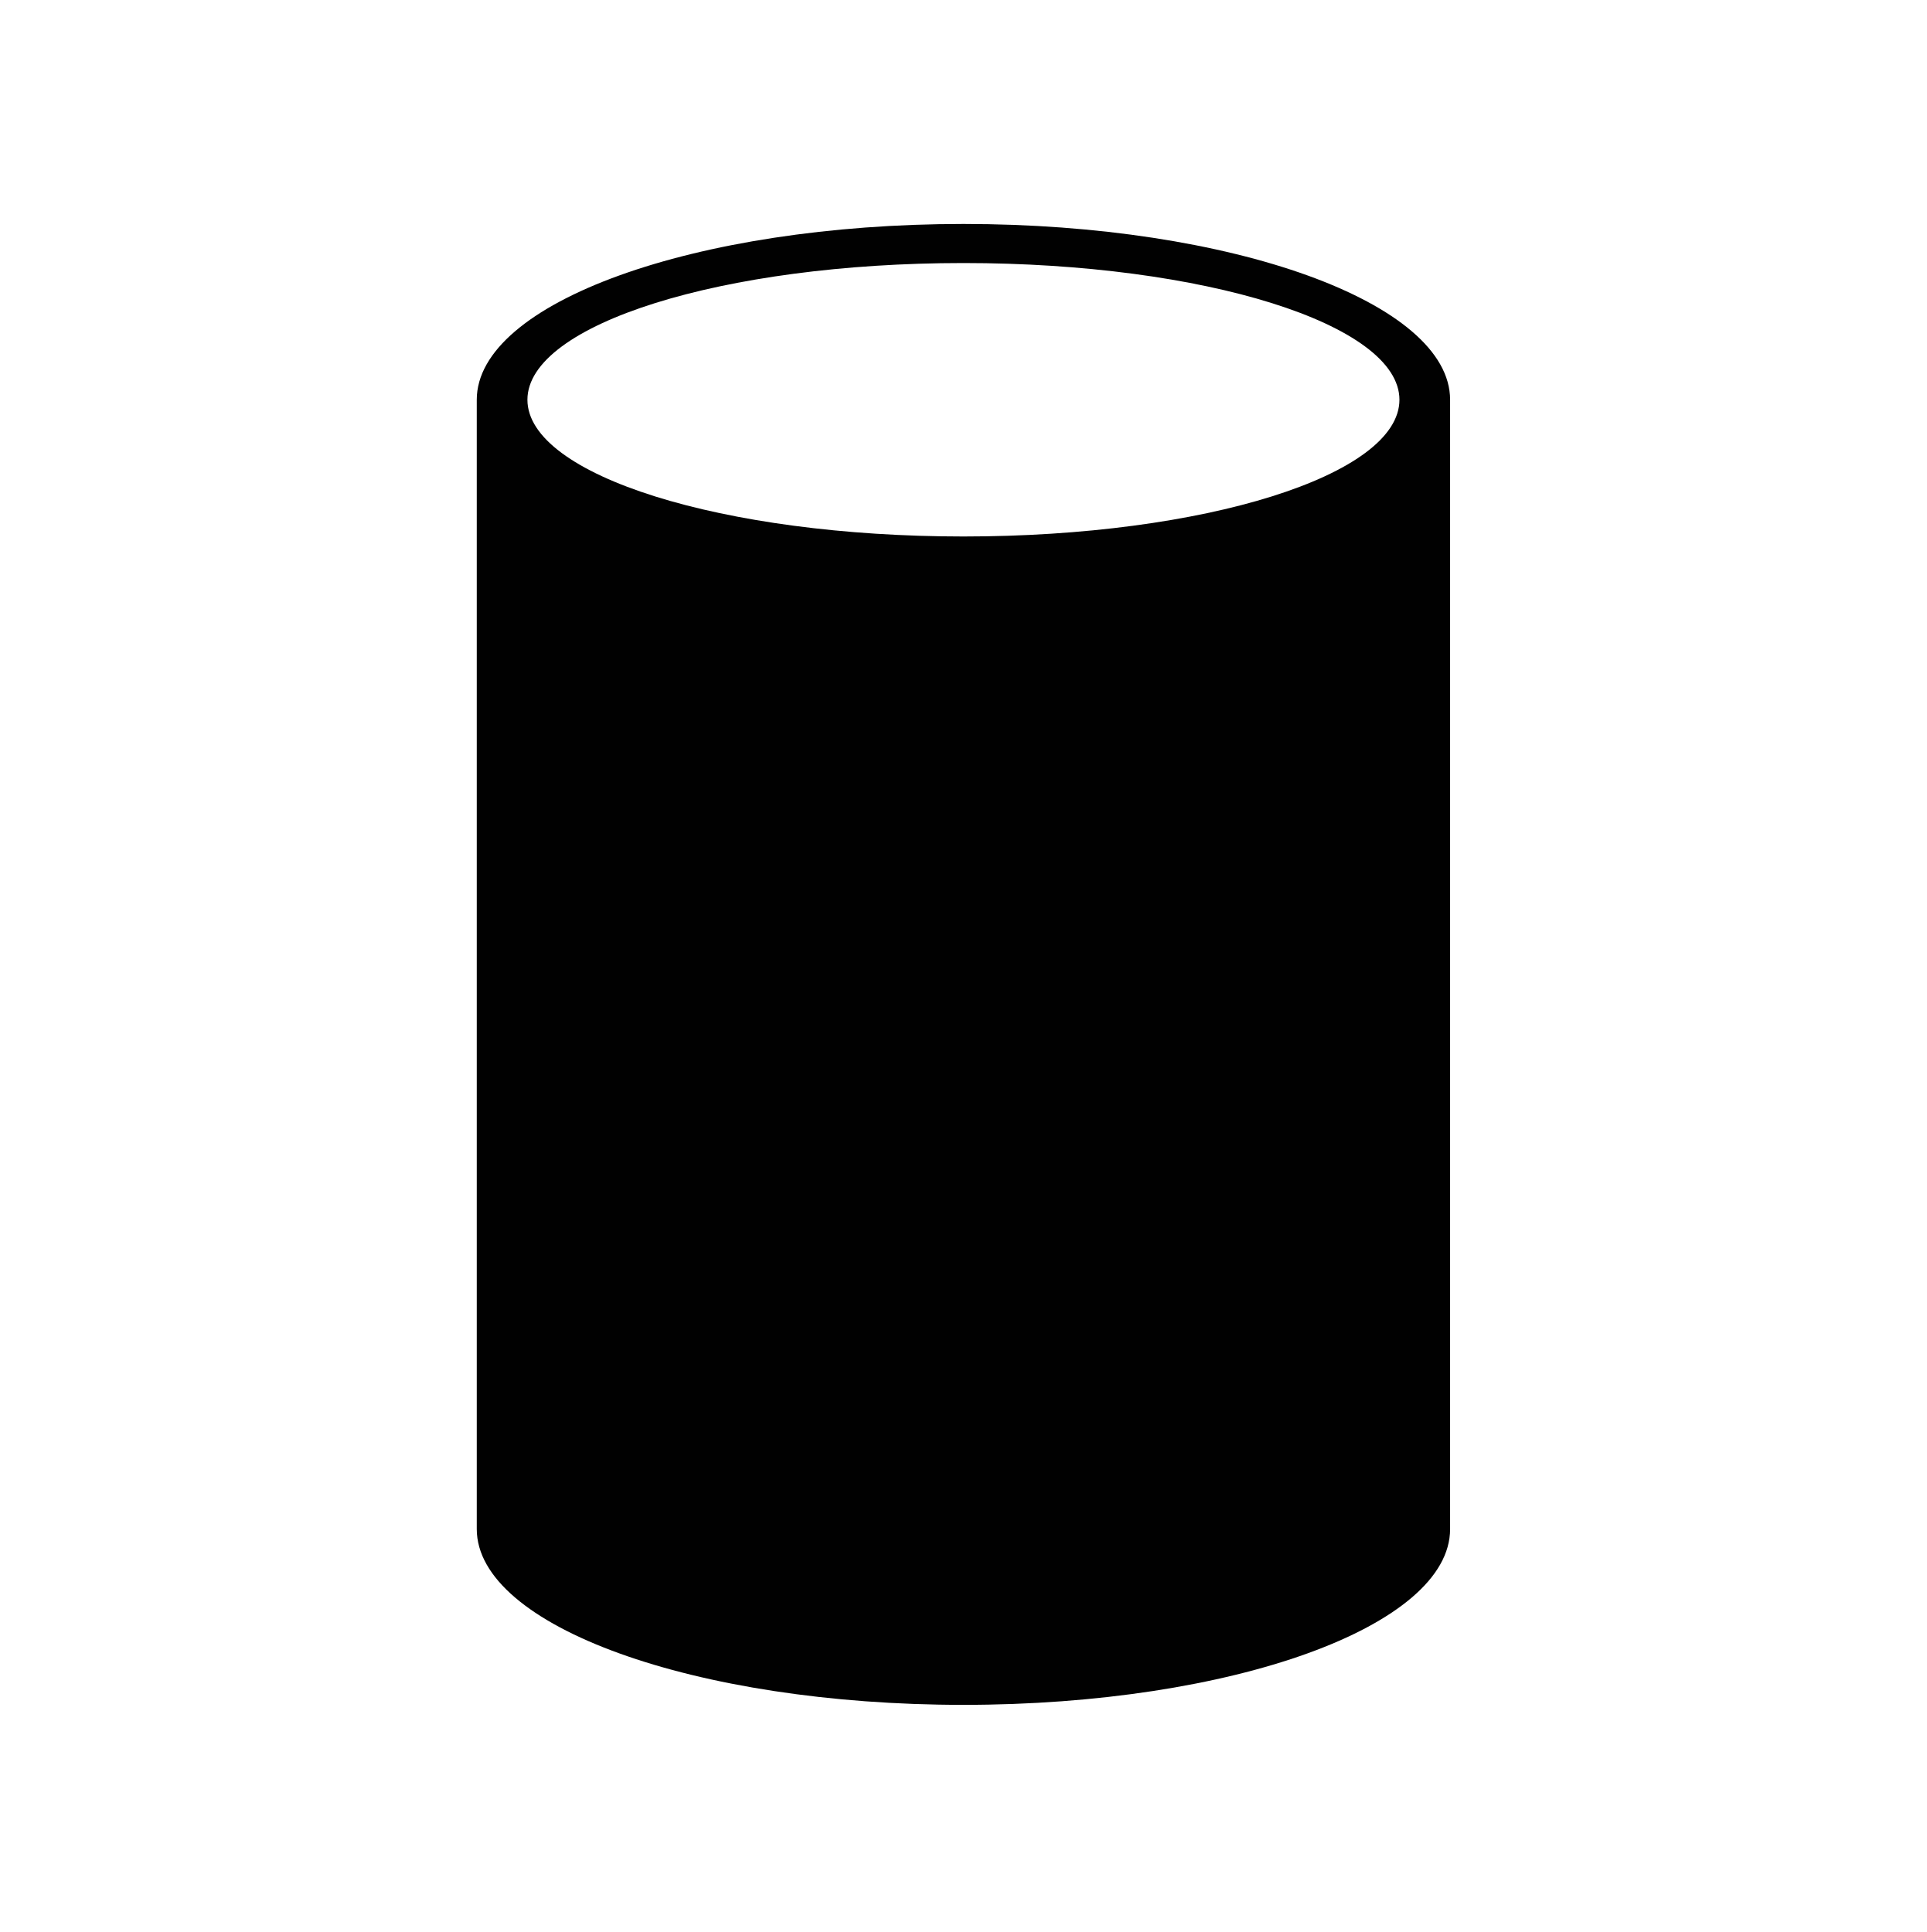
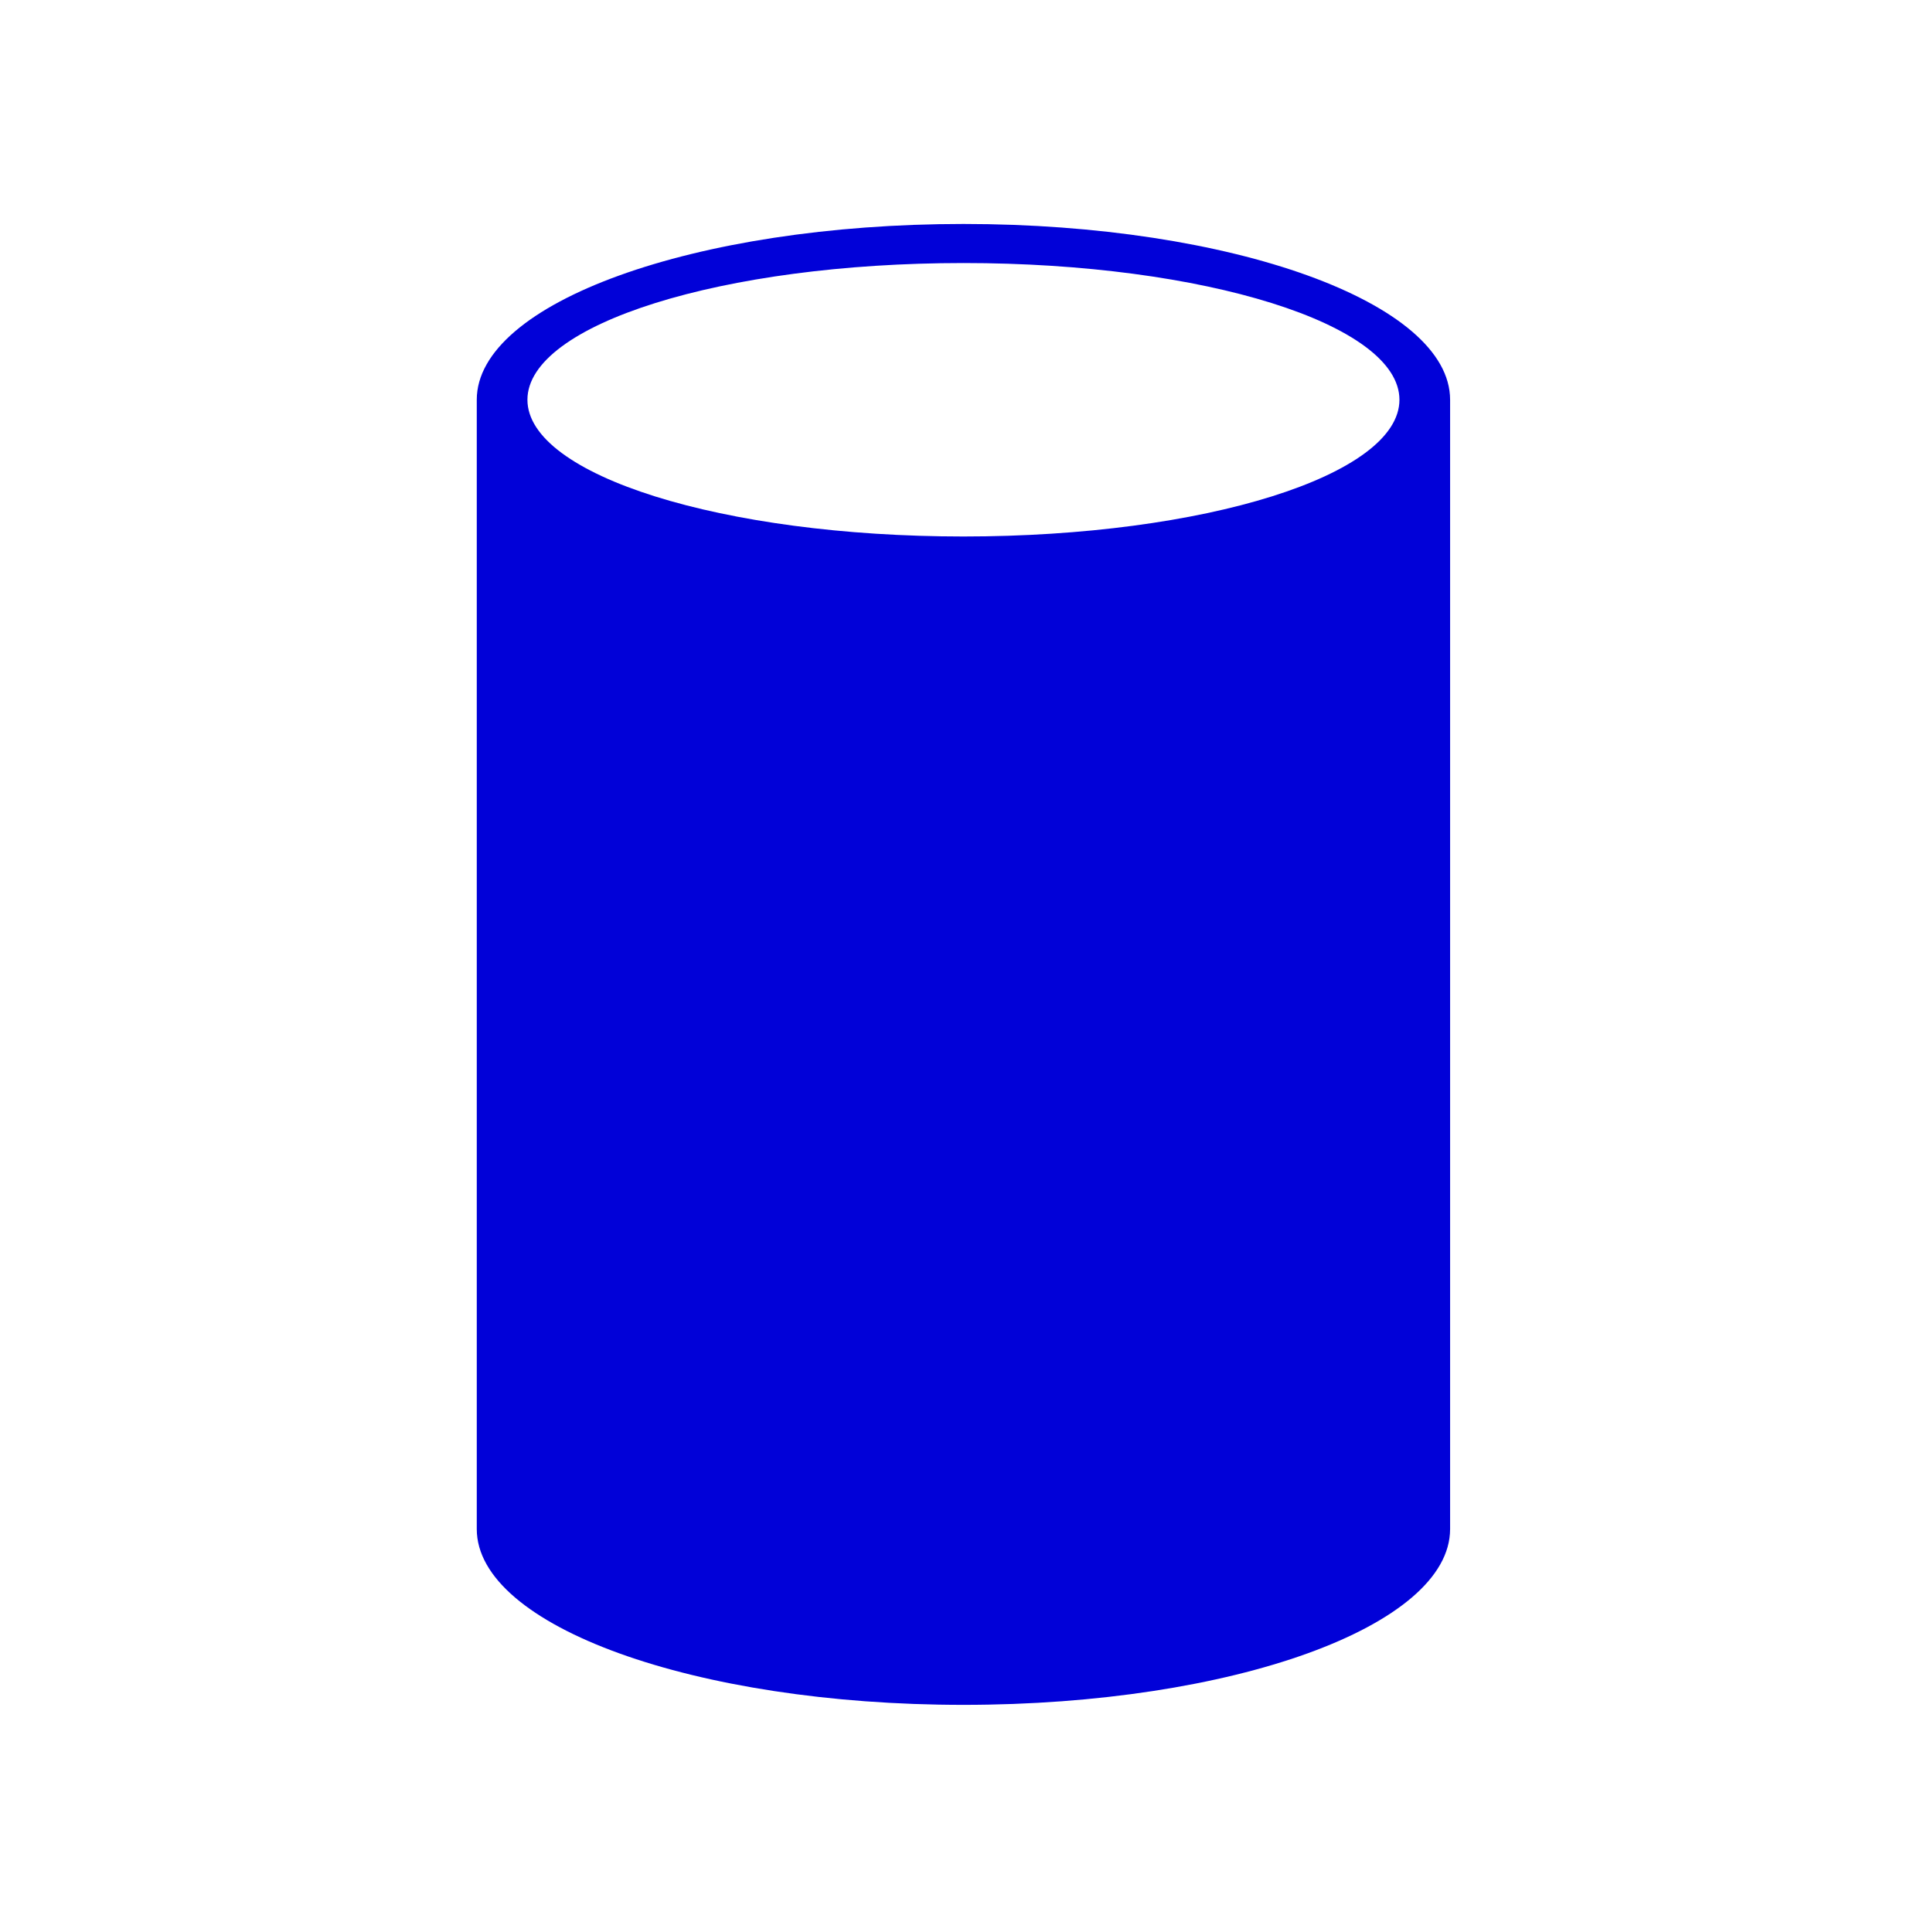
- <svg xmlns="http://www.w3.org/2000/svg" xmlns:ns1="http://www.openswatchbook.org/uri/2009/osb" xmlns:xlink="http://www.w3.org/1999/xlink" version="1.0" width="348pt" height="349pt" viewBox="0 0 348 349" preserveAspectRatio="xMidYMid meet" id="svg6">
+ <svg xmlns="http://www.w3.org/2000/svg" xmlns:ns1="http://www.openswatchbook.org/uri/2009/osb" xmlns:xlink="http://www.w3.org/1999/xlink" id="svg6" preserveAspectRatio="xMidYMid meet" viewBox="0 0 348 349" height="349pt" width="348pt" version="1.0">
  <defs id="defs10">
-     <linearGradient ns1:paint="solid" id="linearGradient1793">
-       <stop id="stop1791" offset="0" style="stop-color:#000000;stop-opacity:1;" />
+     <linearGradient id="linearGradient1793" ns1:paint="solid">
+       <stop style="stop-color:#0000d8;stop-opacity:1;" offset="0" id="stop1791" />
    </linearGradient>
-     <linearGradient gradientUnits="userSpaceOnUse" y2="232.284" x2="349.191" y1="232.284" x1="114.809" id="linearGradient1795" xlink:href="#linearGradient1793" />
+     <linearGradient xlink:href="#linearGradient1793" id="linearGradient1795" x1="114.809" y1="232.284" x2="349.191" y2="232.284" gradientUnits="userSpaceOnUse" />
  </defs>
-   <g transform="translate(0,349) scale(0.1,-0.1)" fill="#000000" stroke="none" id="g4">
-     <path style="color:#000000;overflow:visible;opacity:0.995;fill:url(#linearGradient1795);fill-opacity:1;stroke:none;stroke-width:1.89;stroke-linecap:round;stroke-linejoin:round;stroke-miterlimit:4;stroke-dasharray:none;stroke-opacity:1" d="M 232 53.943 A 117.191 42.341 0 0 0 114.809 96.285 L 114.809 368.285 A 117.191 42.341 0 0 0 232 410.625 A 117.191 42.341 0 0 0 349.191 368.285 L 349.191 96.285 A 117.191 42.341 0 0 0 232 53.943 z M 232 63.354 A 104.992 32.93 0 0 1 336.992 96.285 A 104.992 32.93 0 0 1 232 129.215 A 104.992 32.93 0 0 1 127.008 96.285 A 104.992 32.93 0 0 1 232 63.354 z " transform="matrix(7.5,0,0,-7.5,0,3490)" id="path4526" />
+   <g id="g4" stroke="none" fill="#000000" transform="matrix(0.1,0,0,-0.1,0,349)">
+     <path id="path4526" transform="matrix(7.5,0,0,-7.5,0,3490)" d="M 232,53.943 A 117.191,42.341 0 0 0 114.809,96.285 V 368.285 A 117.191,42.341 0 0 0 232,410.625 117.191,42.341 0 0 0 349.191,368.285 V 96.285 A 117.191,42.341 0 0 0 232,53.943 Z m 0,9.41 A 104.992,32.93 0 0 1 336.992,96.285 104.992,32.93 0 0 1 232,129.215 104.992,32.93 0 0 1 127.008,96.285 104.992,32.93 0 0 1 232,63.354 Z" style="color:#000000;overflow:visible;opacity:0.995;fill:url(#linearGradient1795);fill-opacity:1;stroke:none;stroke-width:1.89;stroke-linecap:round;stroke-linejoin:round;stroke-miterlimit:4;stroke-dasharray:none;stroke-opacity:1" />
  </g>
</svg>
